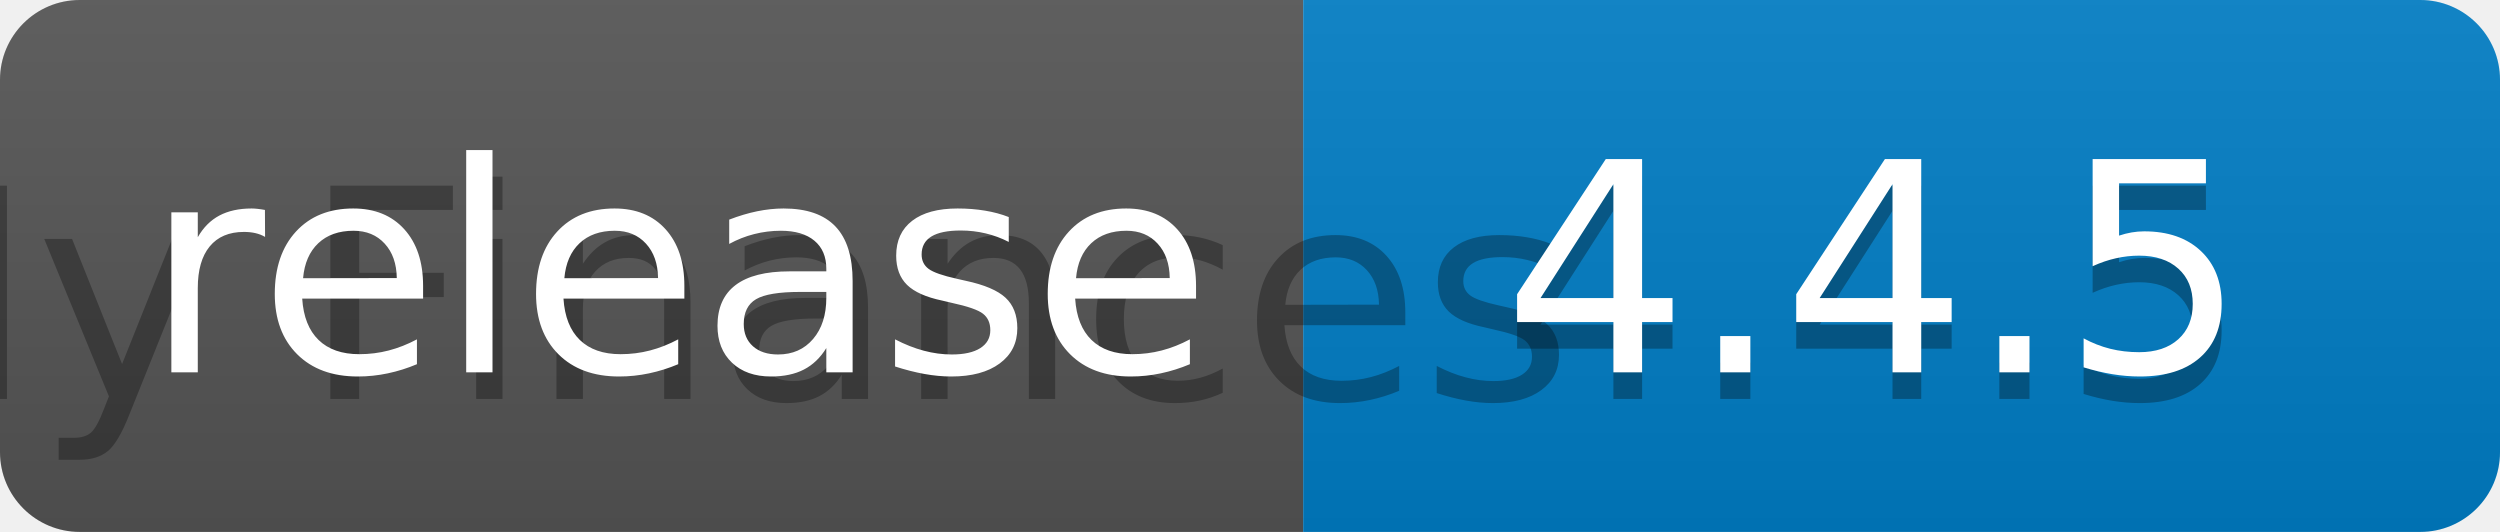
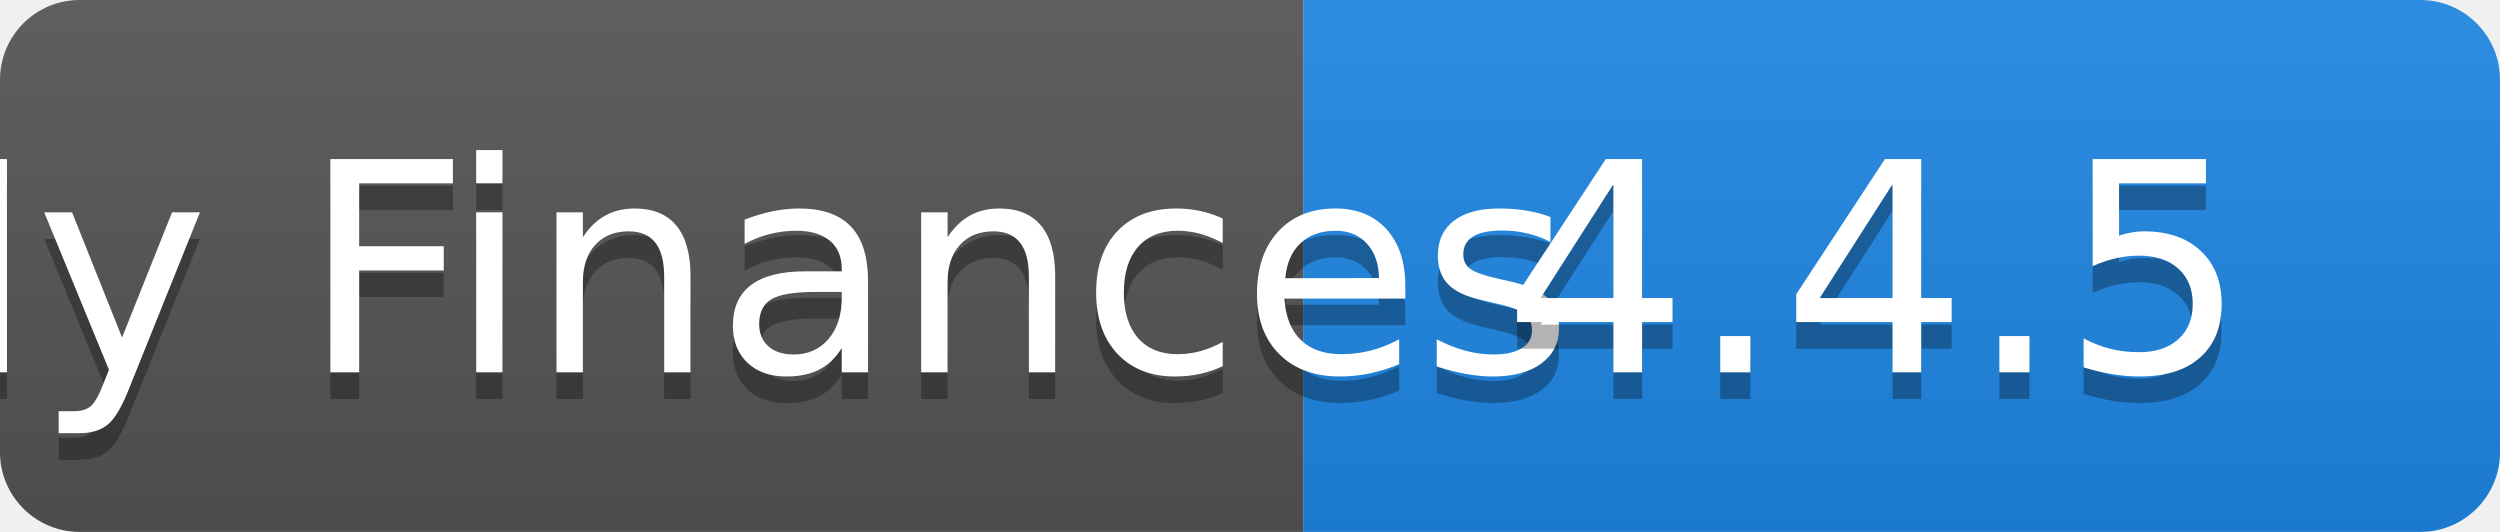
<svg xmlns="http://www.w3.org/2000/svg" width="94" height="20">
  <linearGradient id="b" x2="0" y2="100%">
    <stop offset="0" stop-color="#bbb" stop-opacity=".1" />
    <stop offset="1" stop-opacity=".1" />
  </linearGradient>
  <clipPath id="a">
    <rect width="94" height="20" rx="3" fill="#fff" />
  </clipPath>
  <g clip-path="url(#a)">
    <path fill="#555" d="M0 0h49v20H0z" />
-     <path fill="#007ec6" d="M49 0h45v20H49z" />
+     <path fill="#1E88E5" d="M49 0h45v20H49z" />
    <path fill="url(#b)" d="M0 0h94v20H0z" />
  </g>
  <g fill="#fff" text-anchor="middle" font-family="DejaVu Sans,Verdana,Geneva,sans-serif" font-size="110">
    <text x="255" y="150" fill="#010101" fill-opacity=".3" transform="scale(.1)" textLength="390">My Finances</text>
-     <text x="255" y="140" transform="scale(.1)" textLength="390">release</text>
+     <text x="255" y="140" transform="scale(.1)" textLength="390">My Finances</text>
    <text x="705" y="150" fill="#010101" fill-opacity=".3" transform="scale(.1)" textLength="350">4.4.5</text>
    <text x="705" y="140" transform="scale(.1)" textLength="350">4.4.5</text>
  </g>
</svg>
